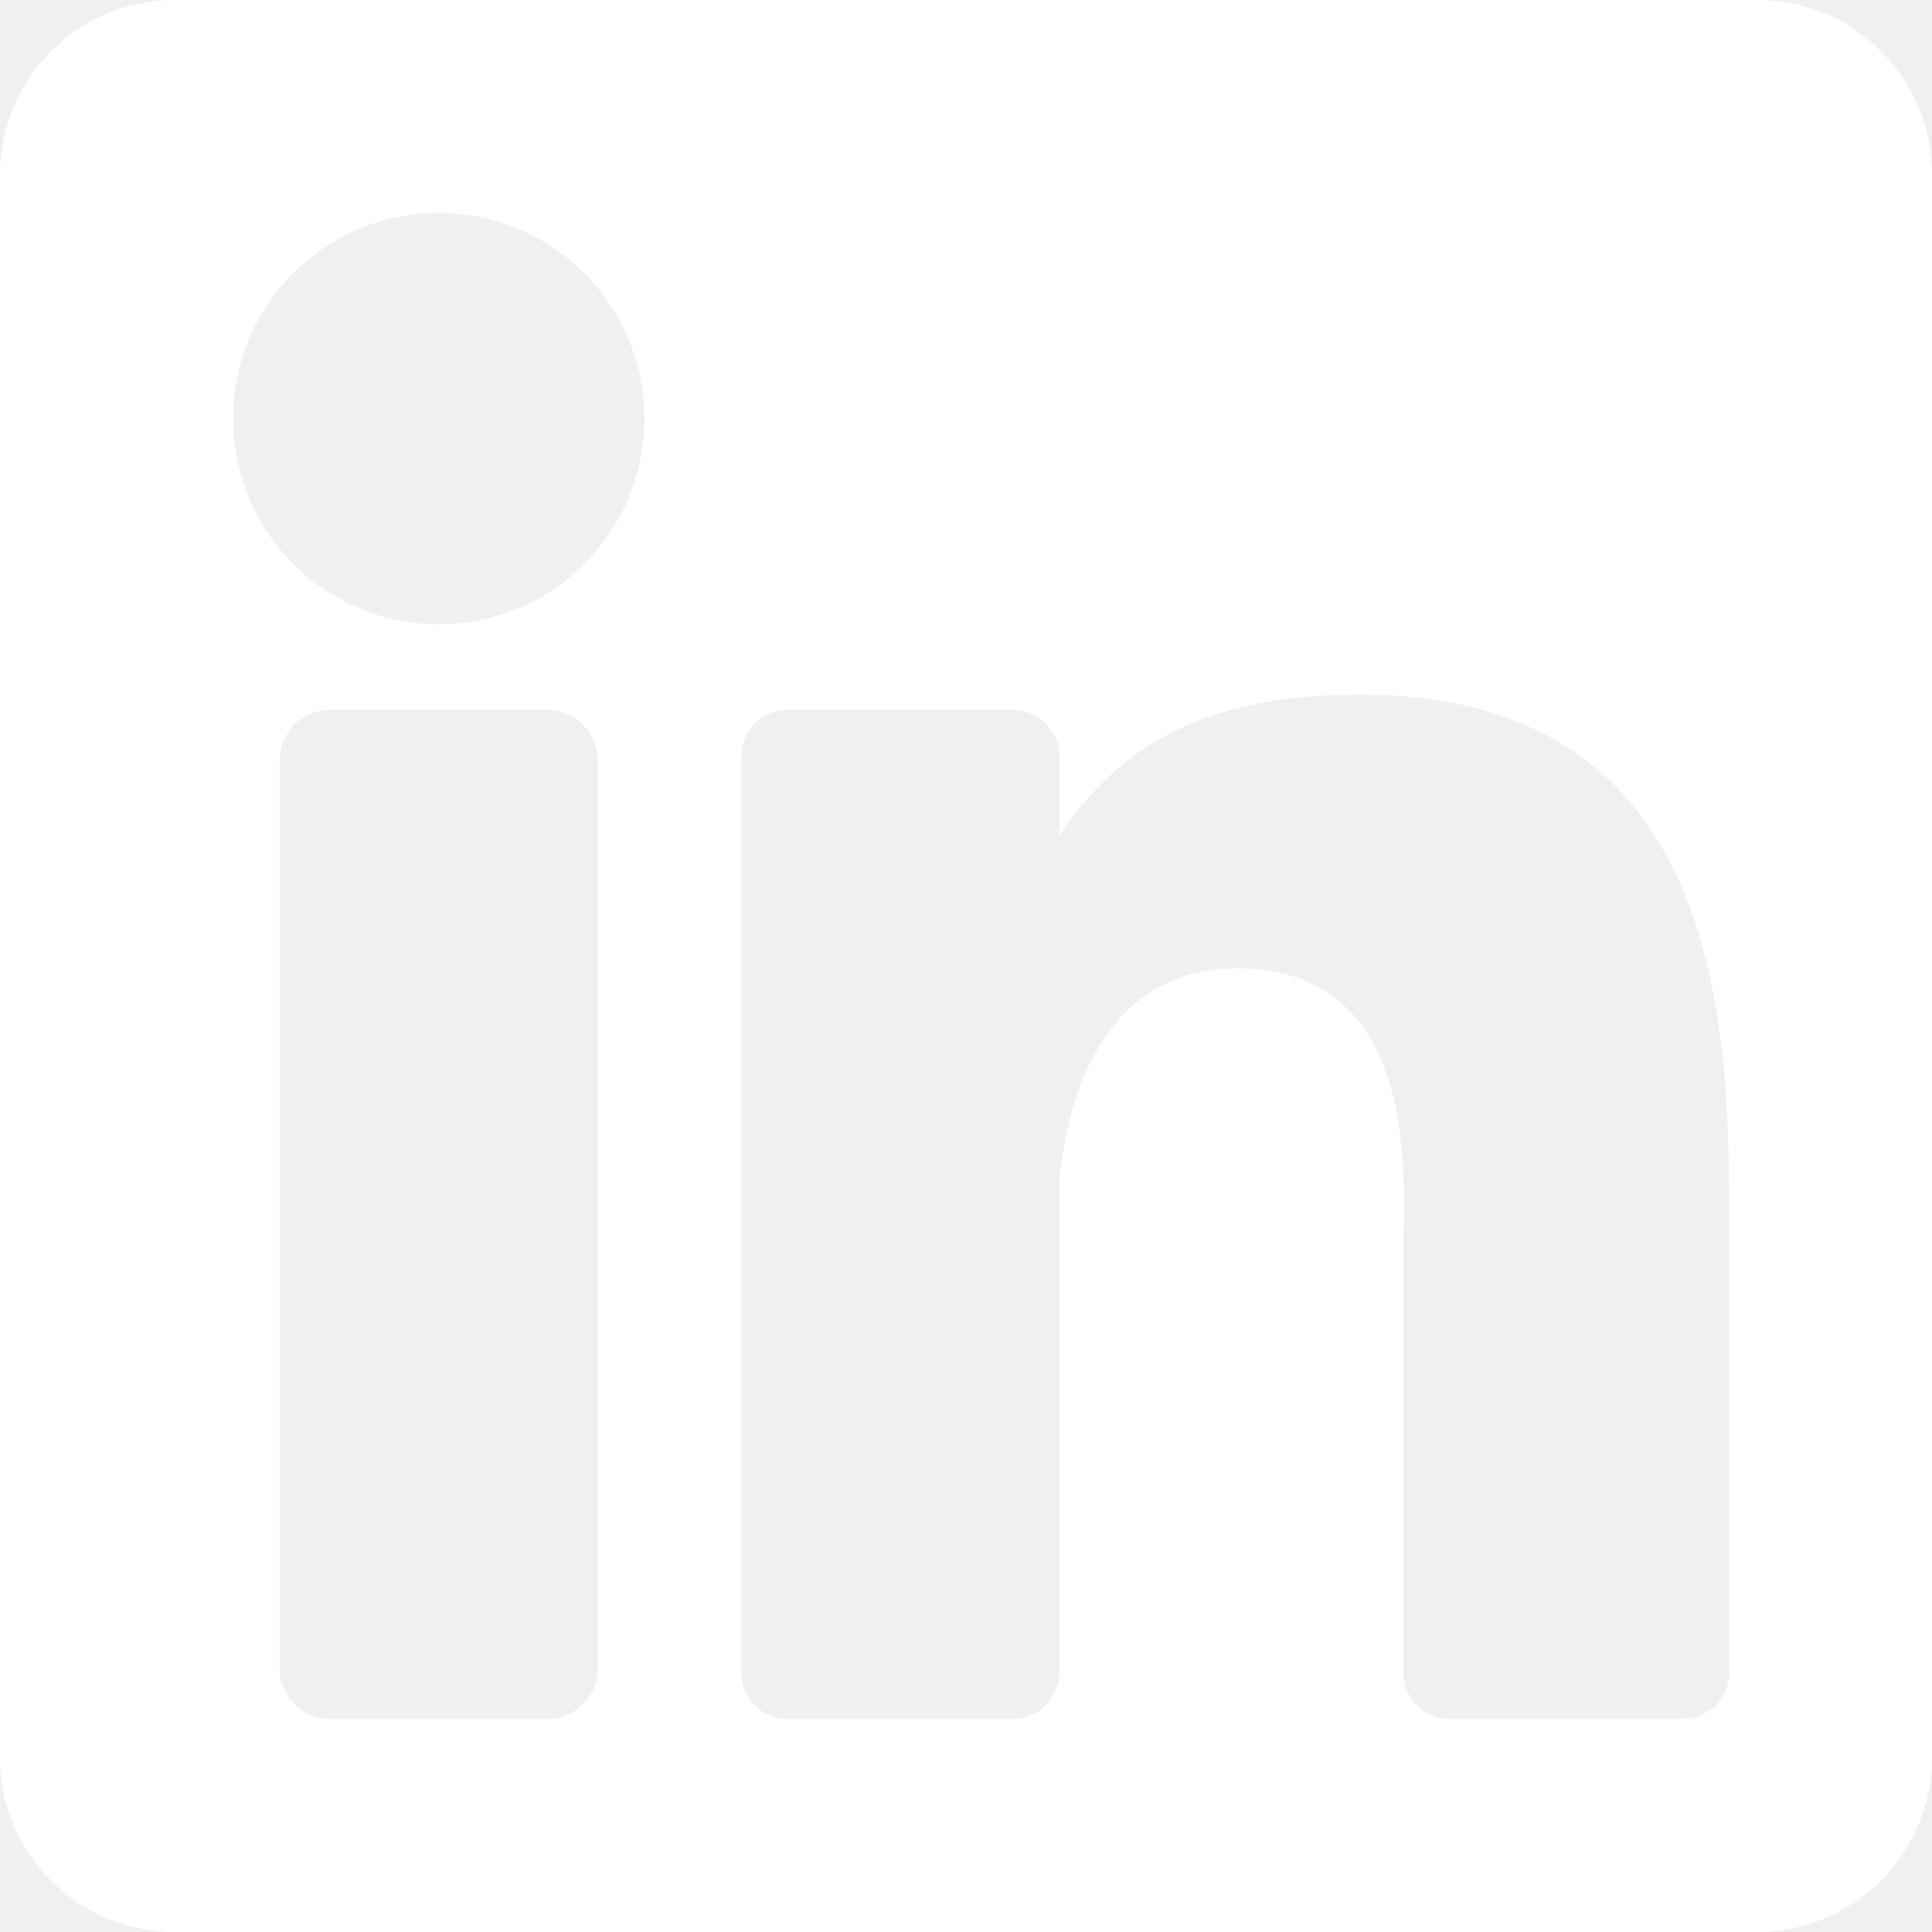
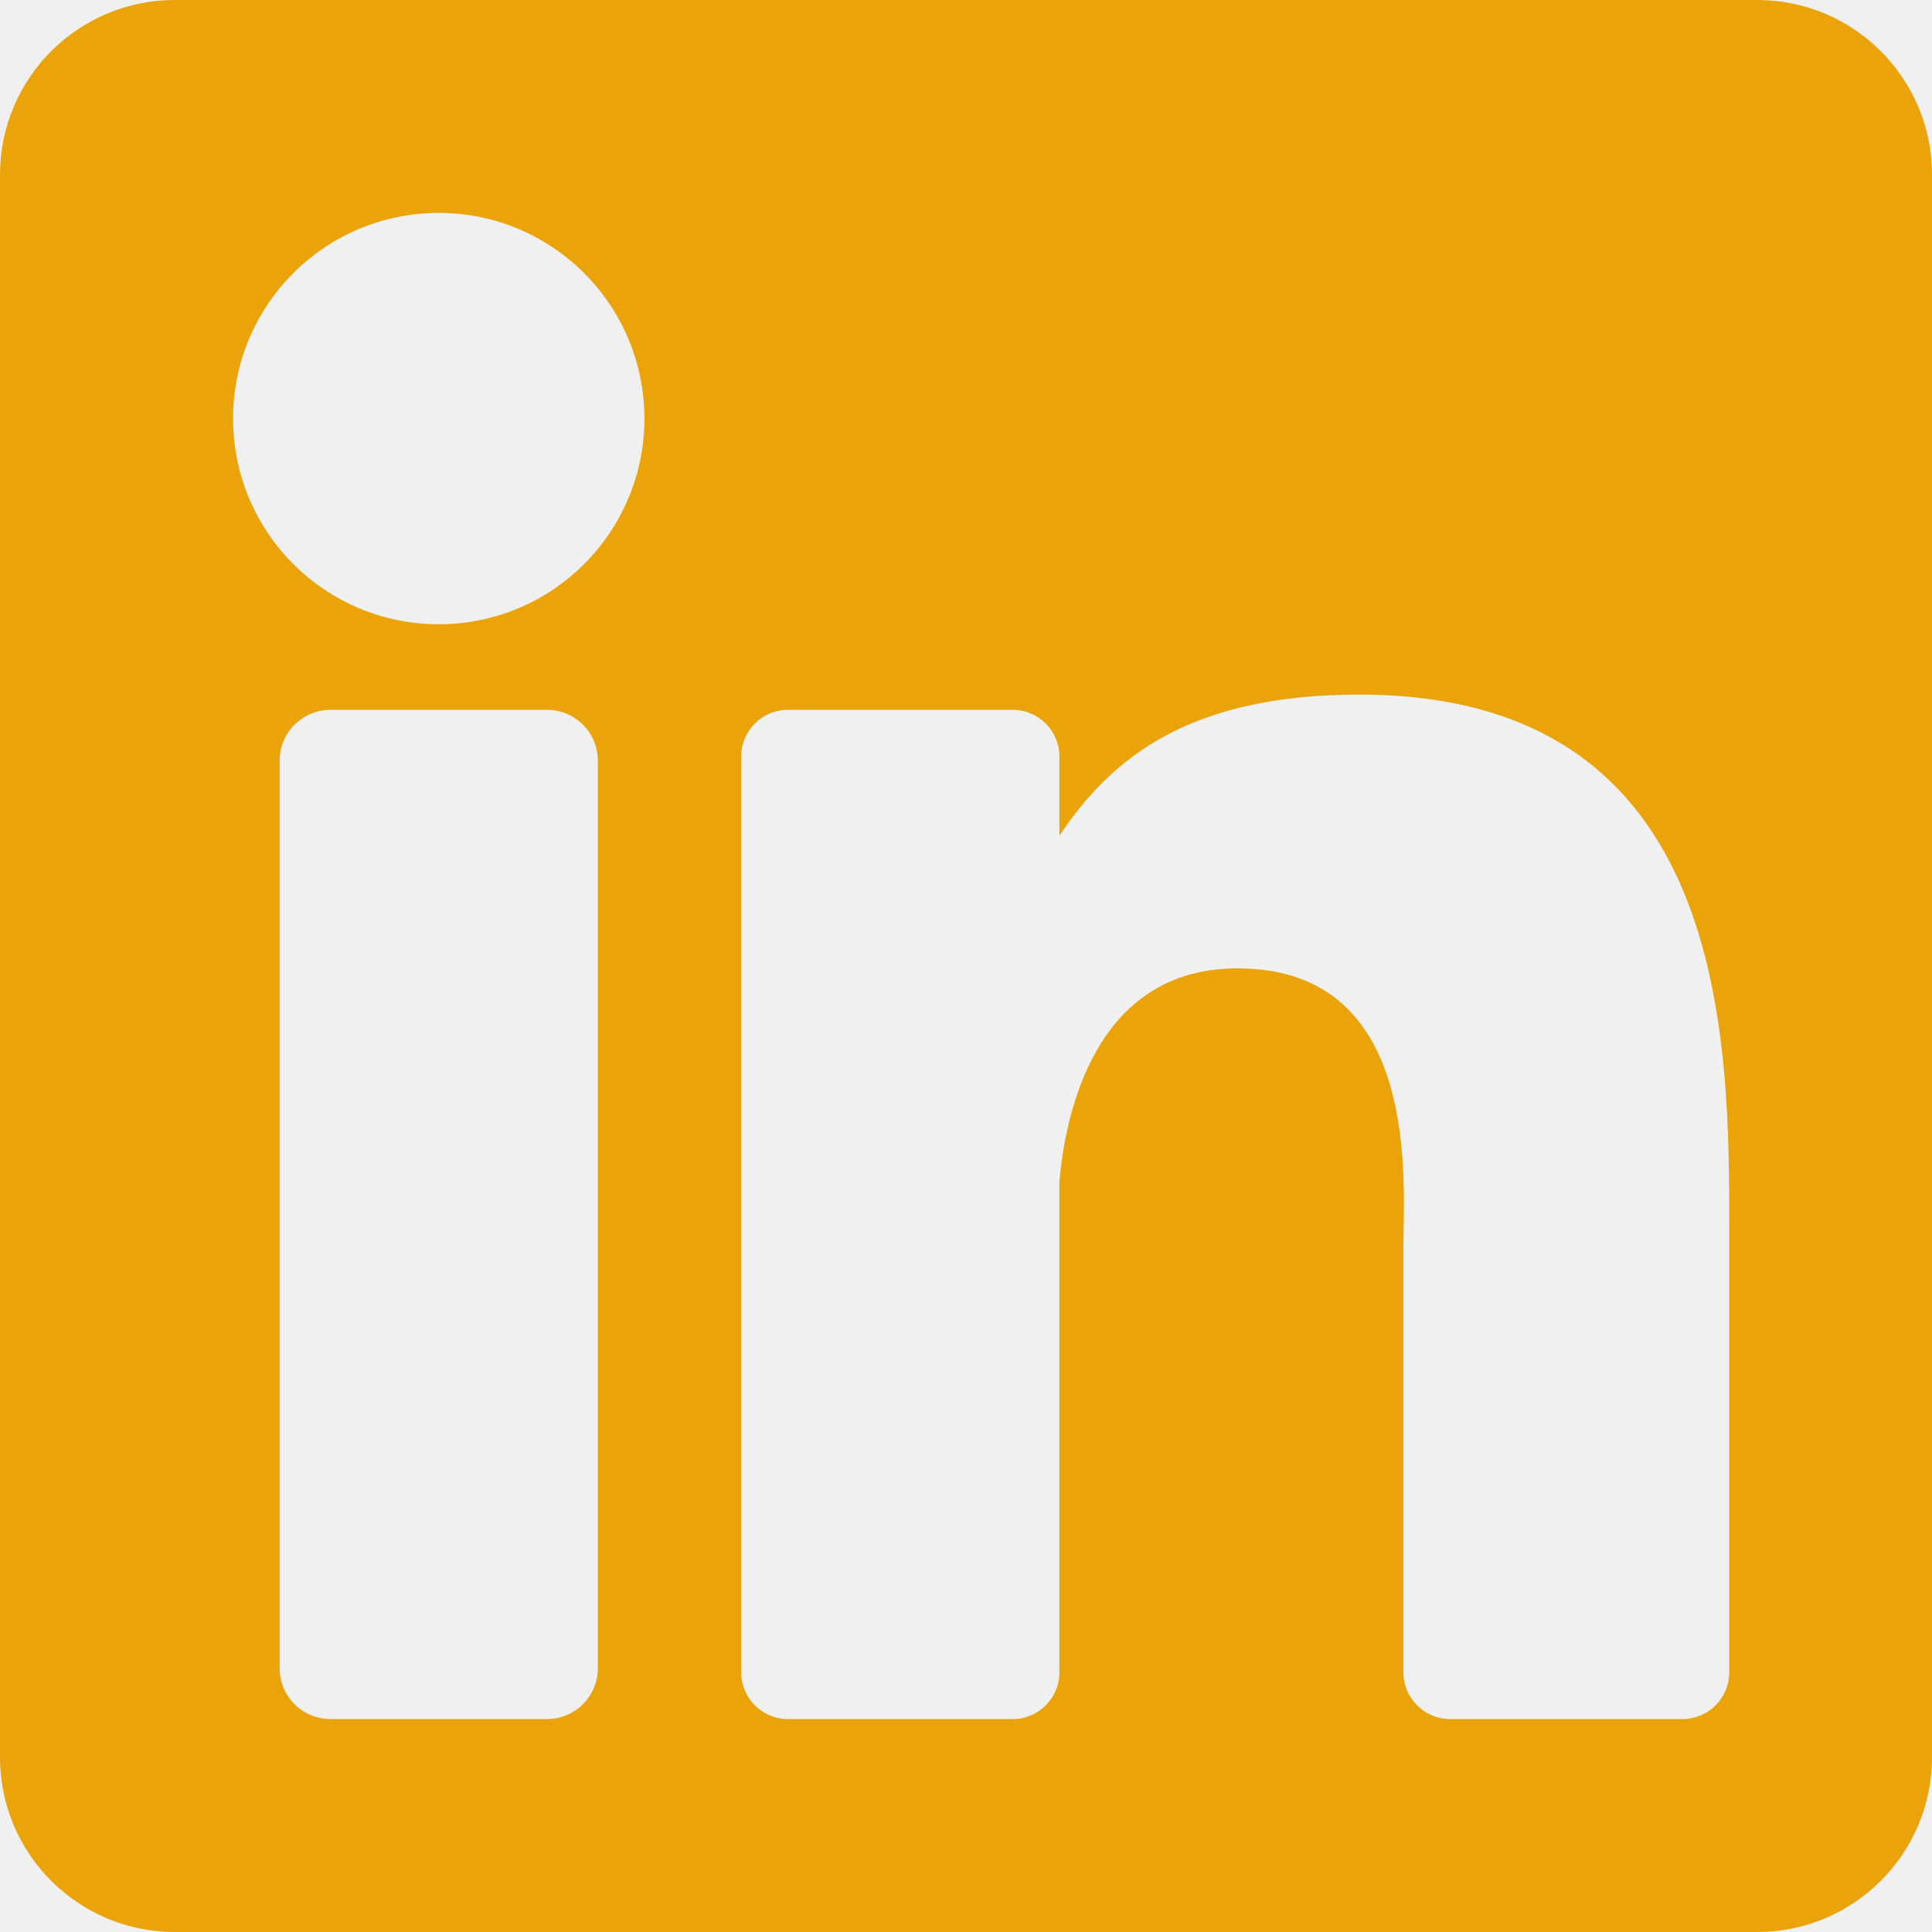
<svg xmlns="http://www.w3.org/2000/svg" version="1.1" id="Layer_1" x="0px" y="0px" viewBox="0 0 382 382" style="enable-background:new 0 0 382 382;" xml:space="preserve">
-   <path d="M347.445,0H34.555C15.471,0,0,15.471,0,34.555v312.889C0,366.529,15.471,382,34.555,382h312.889  C366.529,382,382,366.529,382,347.444V34.555C382,15.471,366.529,0,347.445,0z M118.207,329.844c0,5.554-4.502,10.056-10.056,10.056  H65.345c-5.554,0-10.056-4.502-10.056-10.056V150.403c0-5.554,4.502-10.056,10.056-10.056h42.806  c5.554,0,10.056,4.502,10.056,10.056V329.844z M86.748,123.432c-22.459,0-40.666-18.207-40.666-40.666S64.289,42.1,86.748,42.1  s40.666,18.207,40.666,40.666S109.208,123.432,86.748,123.432z M341.91,330.654c0,5.106-4.14,9.246-9.246,9.246H286.73  c-5.106,0-9.246-4.14-9.246-9.246v-84.168c0-12.556,3.683-55.021-32.813-55.021c-28.309,0-34.051,29.066-35.204,42.11v97.079  c0,5.106-4.139,9.246-9.246,9.246h-44.426c-5.106,0-9.246-4.14-9.246-9.246V149.593c0-5.106,4.14-9.246,9.246-9.246h44.426  c5.106,0,9.246,4.14,9.246,9.246v15.655c10.497-15.753,26.097-27.912,59.312-27.912c73.552,0,73.131,68.716,73.131,106.472  L341.91,330.654L341.91,330.654z" fill="#fff" />
+   <path d="M347.445,0H34.555C15.471,0,0,15.471,0,34.555v312.889C0,366.529,15.471,382,34.555,382h312.889  C366.529,382,382,366.529,382,347.444V34.555C382,15.471,366.529,0,347.445,0z M118.207,329.844c0,5.554-4.502,10.056-10.056,10.056  H65.345c-5.554,0-10.056-4.502-10.056-10.056V150.403c0-5.554,4.502-10.056,10.056-10.056h42.806  c5.554,0,10.056,4.502,10.056,10.056V329.844z M86.748,123.432c-22.459,0-40.666-18.207-40.666-40.666S64.289,42.1,86.748,42.1  s40.666,18.207,40.666,40.666S109.208,123.432,86.748,123.432z M341.91,330.654c0,5.106-4.14,9.246-9.246,9.246H286.73  c-5.106,0-9.246-4.14-9.246-9.246v-84.168c0-12.556,3.683-55.021-32.813-55.021c-28.309,0-34.051,29.066-35.204,42.11v97.079  c0,5.106-4.139,9.246-9.246,9.246h-44.426c-5.106,0-9.246-4.14-9.246-9.246V149.593c0-5.106,4.14-9.246,9.246-9.246h44.426  c5.106,0,9.246,4.14,9.246,9.246v15.655c10.497-15.753,26.097-27.912,59.312-27.912c73.552,0,73.131,68.716,73.131,106.472  L341.91,330.654L341.91,330.654z" fill="#eba30a" />
  <g>
</g>
  <g>
</g>
  <g>
</g>
  <g>
</g>
  <g>
</g>
  <g>
</g>
  <g>
</g>
  <g>
</g>
  <g>
</g>
  <g>
</g>
  <g>
</g>
  <g>
</g>
  <g>
</g>
  <g>
</g>
  <g>
</g>
</svg>
